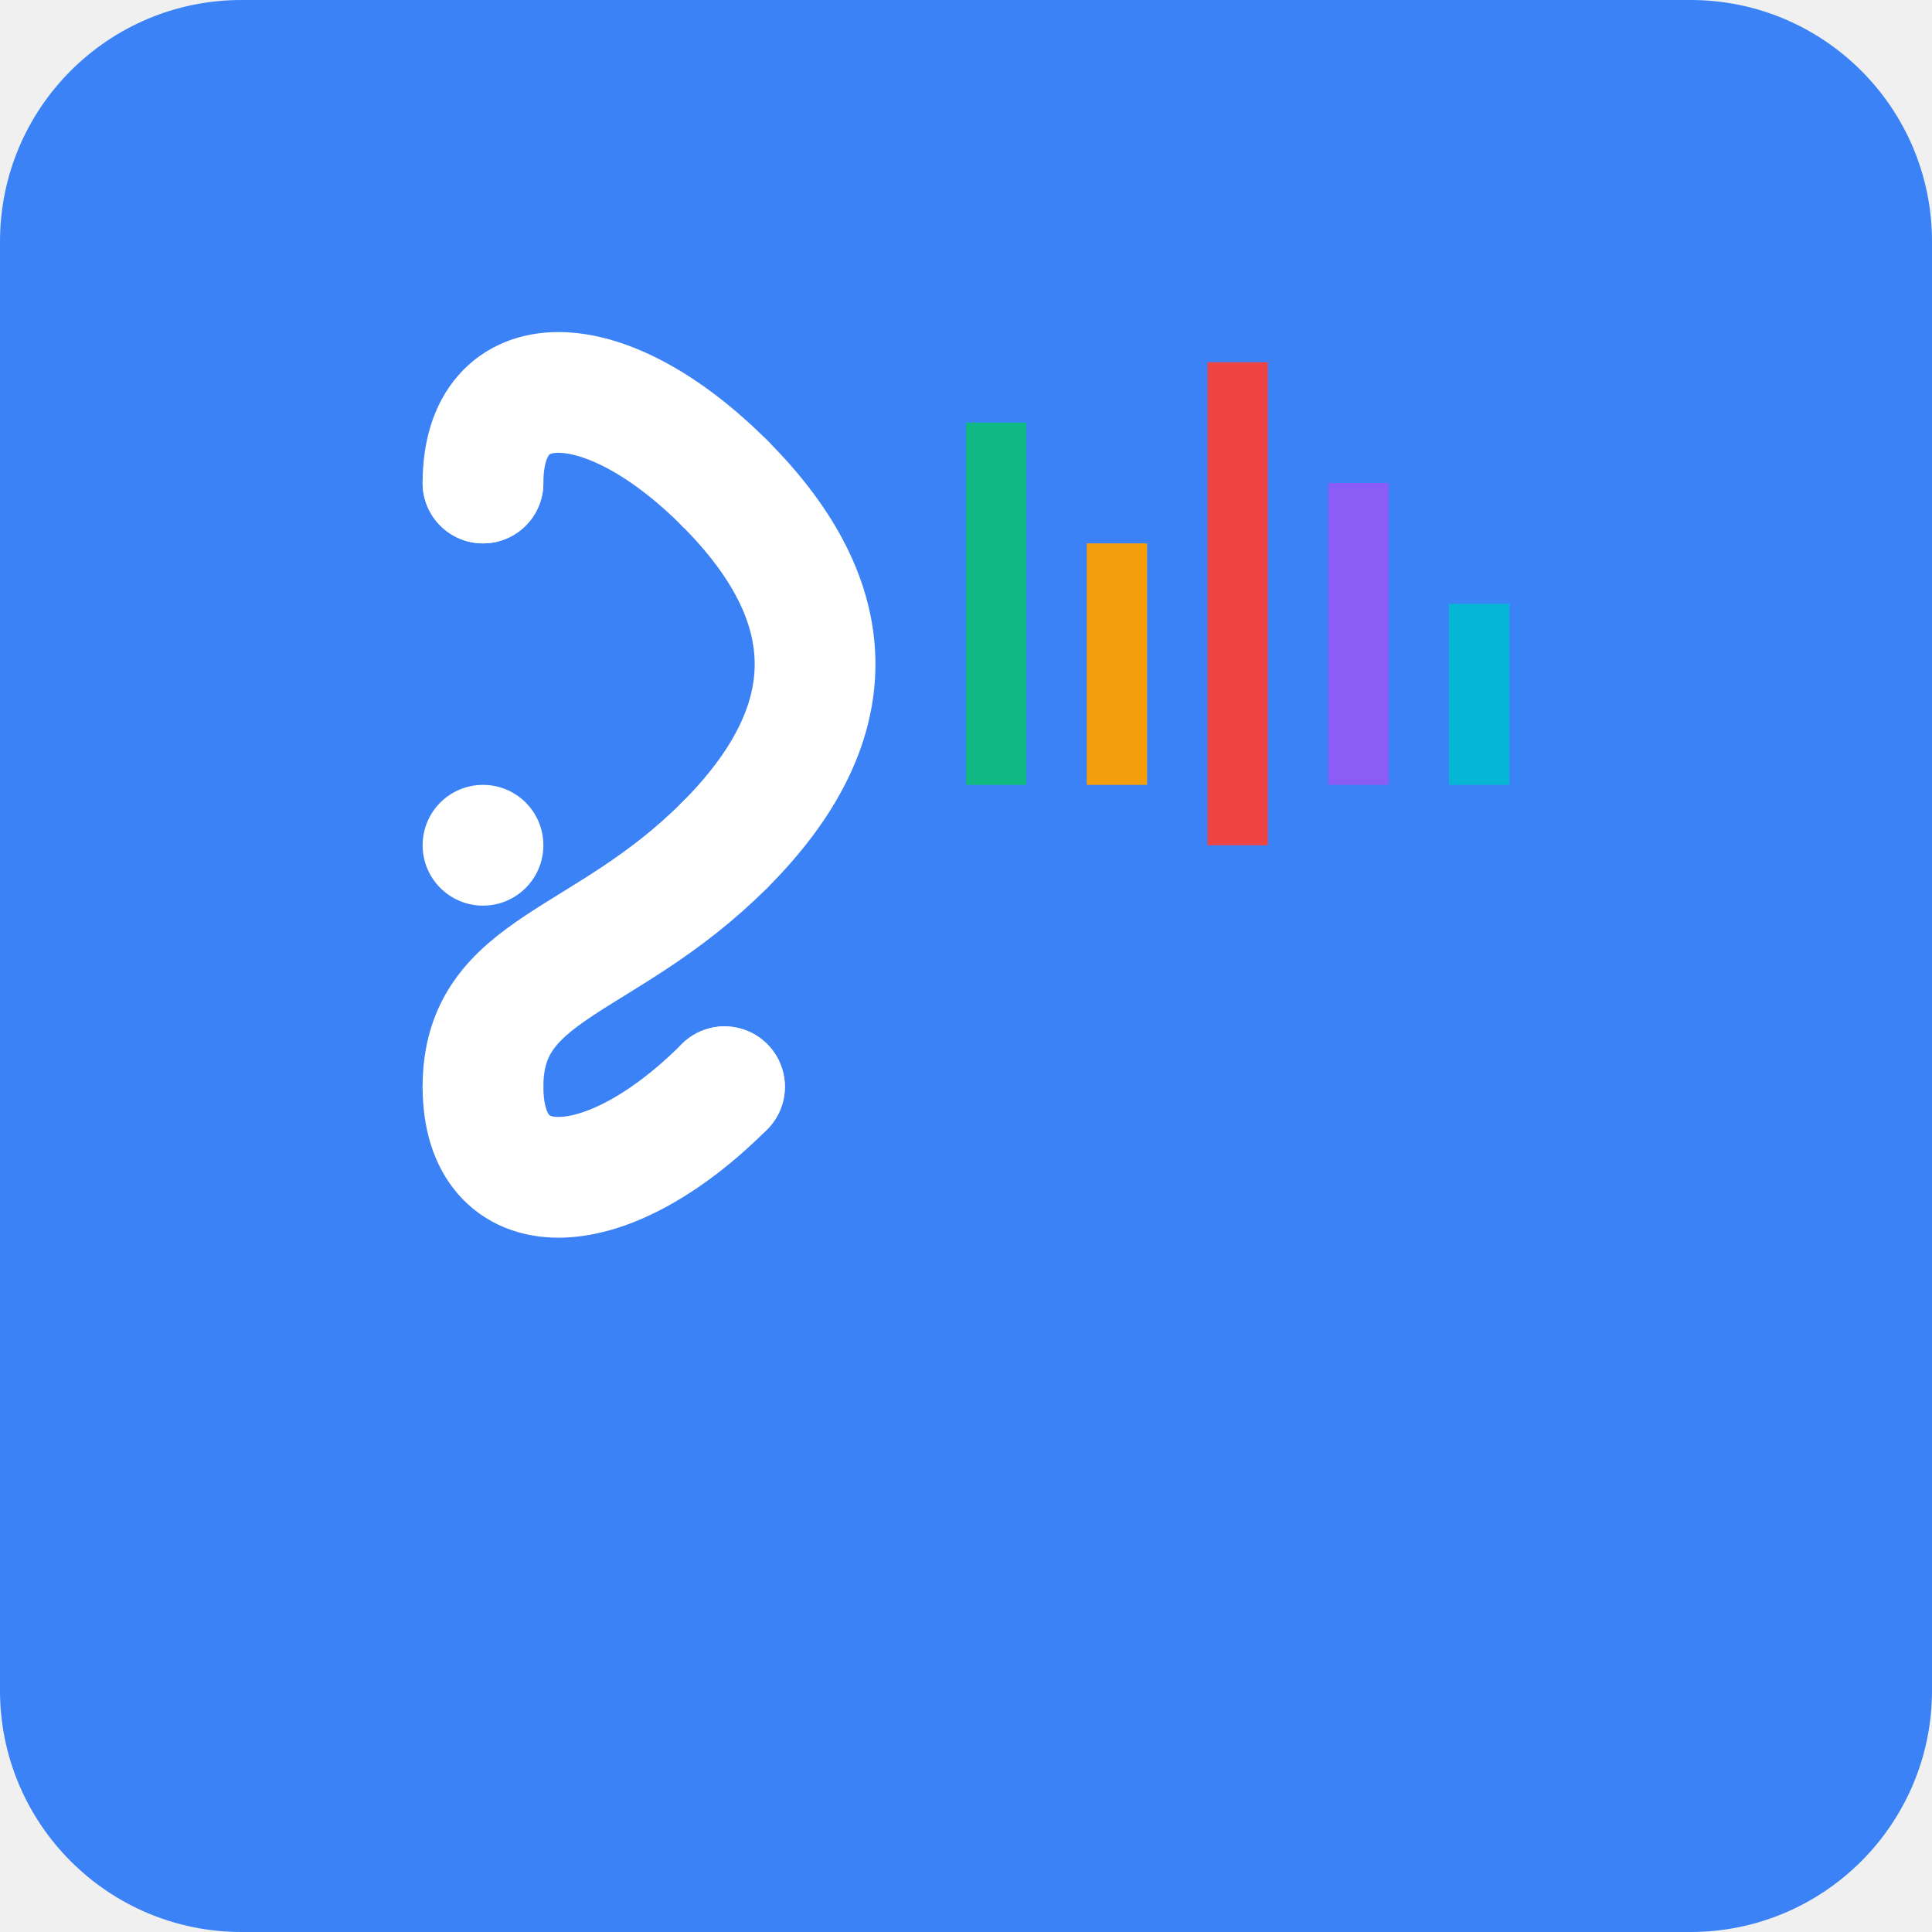
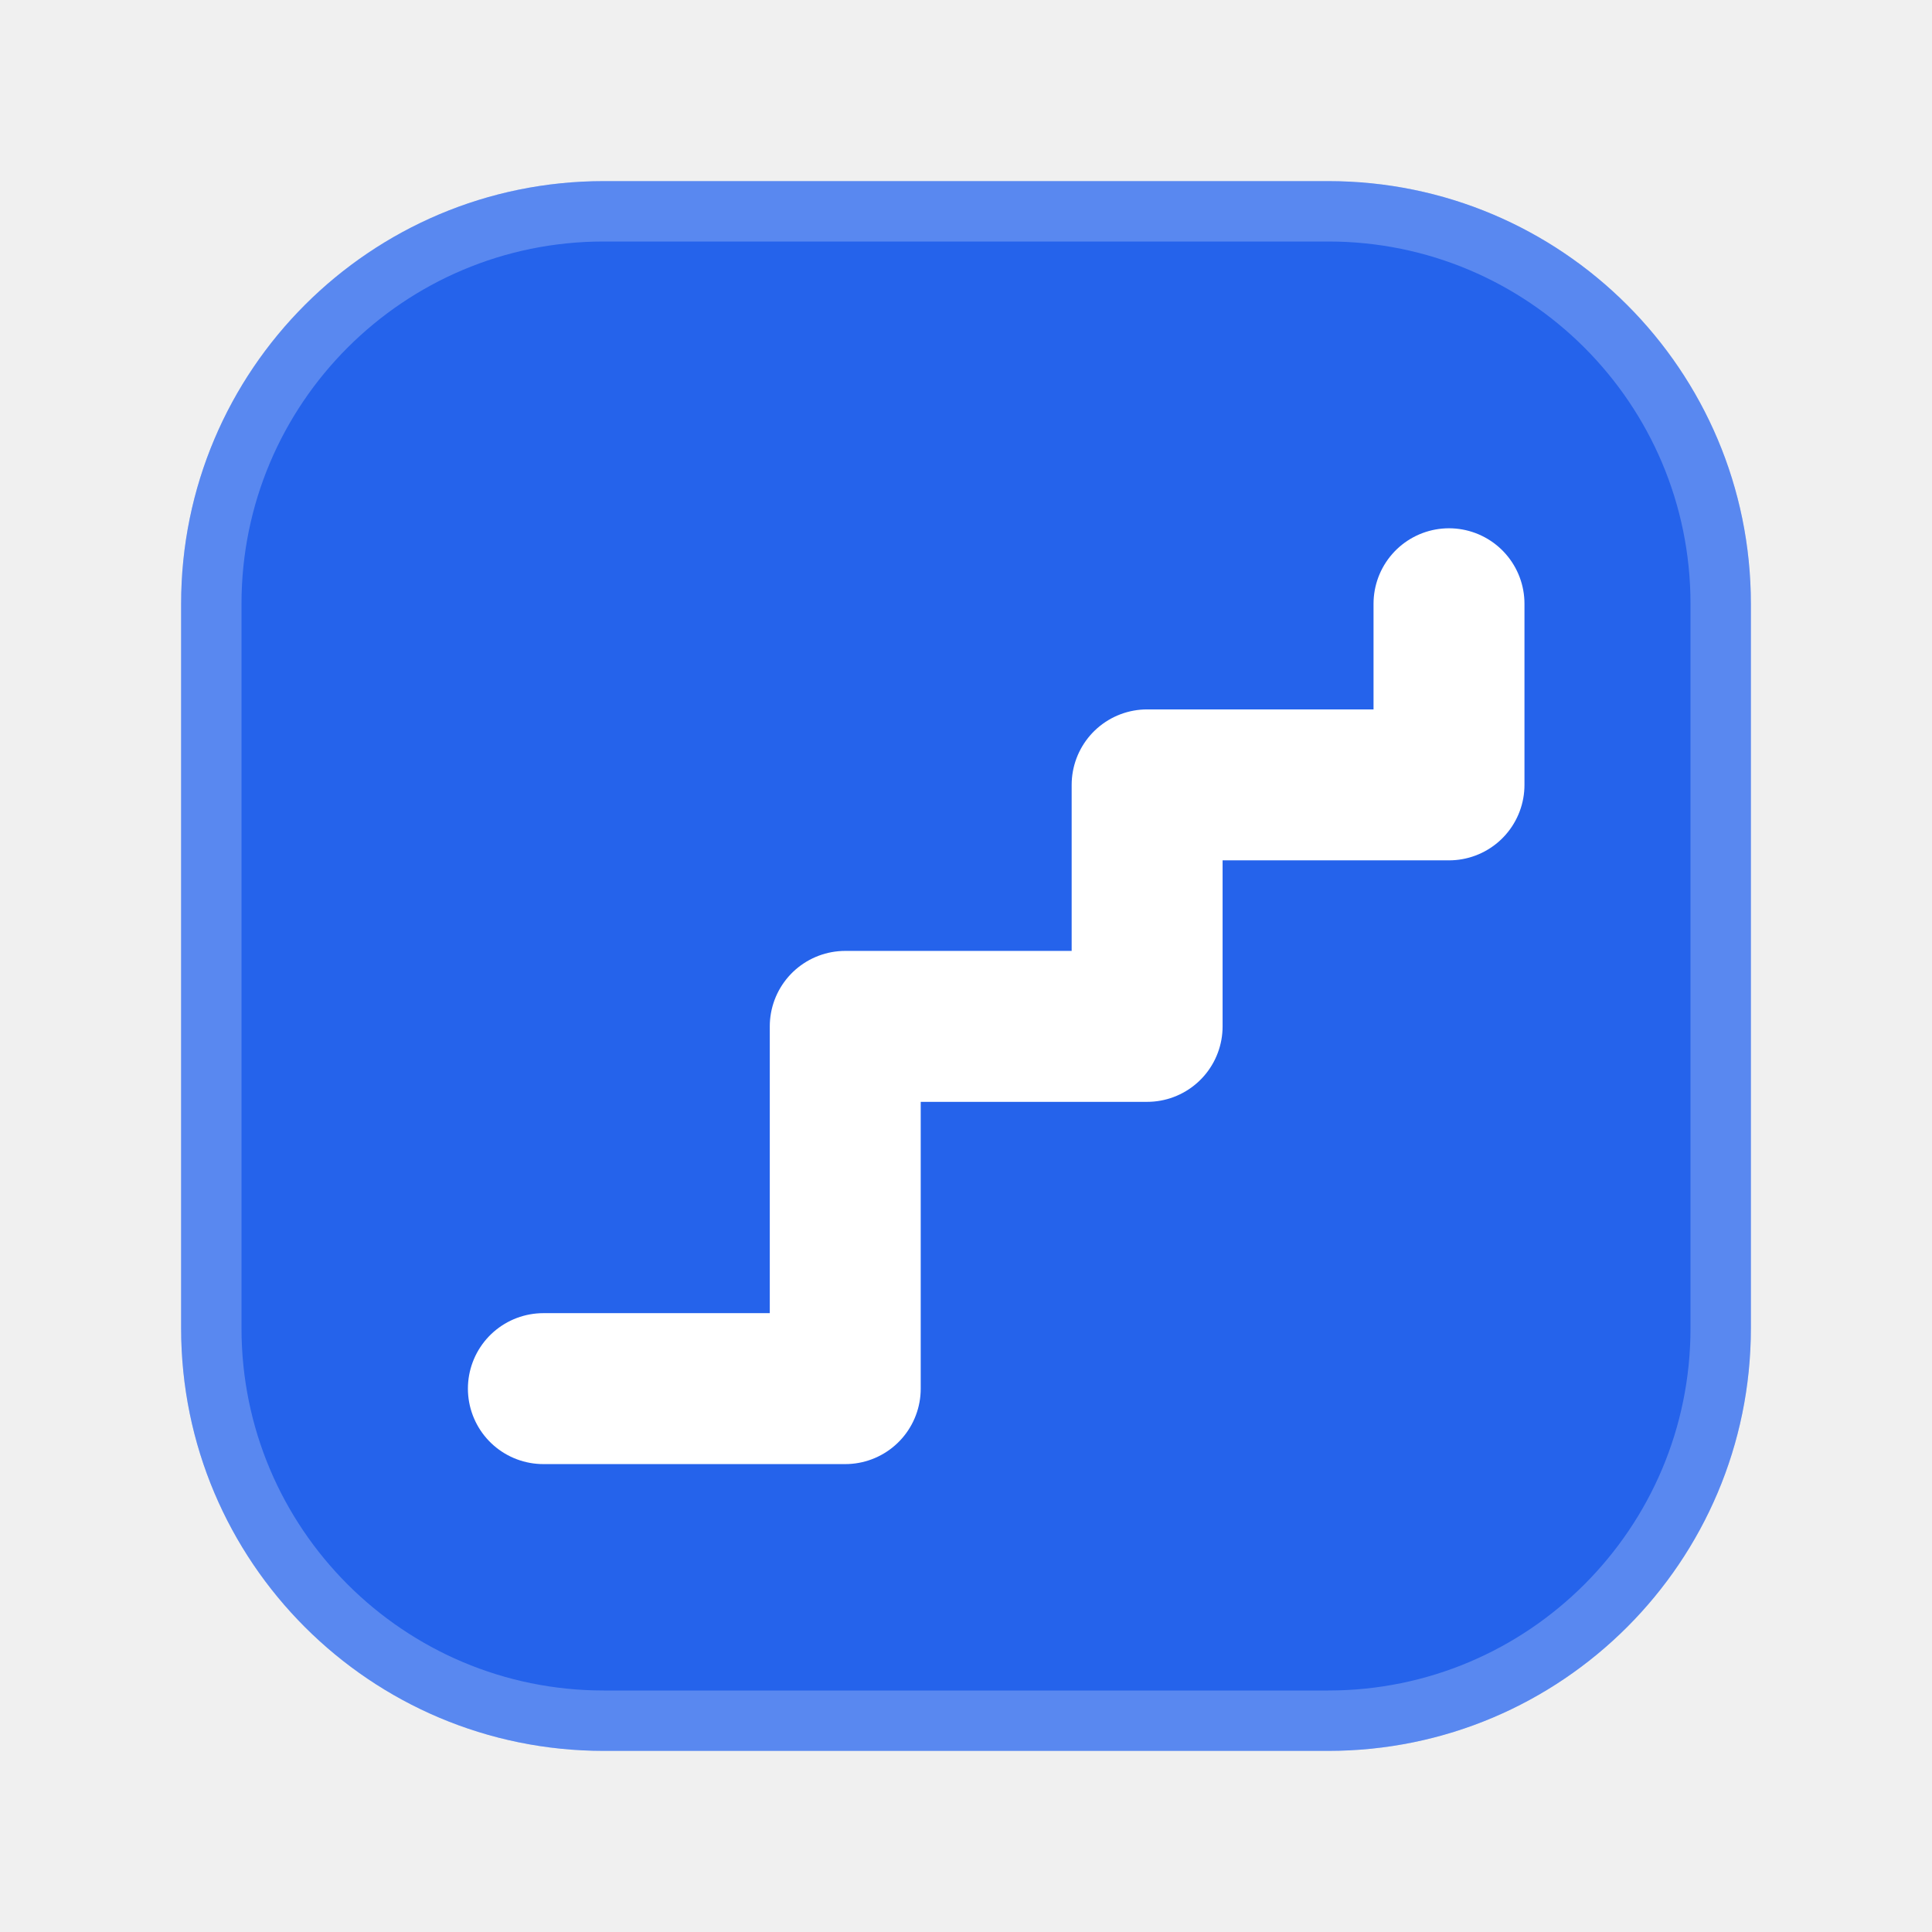
<svg xmlns="http://www.w3.org/2000/svg" width="32" height="32" viewBox="0 0 32 32" fill="none">
-   <rect width="32" height="32" rx="4" fill="#3B82F6" />
-   <path d="M8 8 C8 6, 10 6, 12 8 C14 10, 14 12, 12 14 C10 16, 8 16, 8 18 C8 20, 10 20, 12 18" stroke="white" stroke-width="2" fill="none" stroke-linecap="round" />
-   <circle cx="8" cy="8" r="1" fill="white" />
-   <circle cx="12" cy="8" r="1" fill="white" />
-   <circle cx="12" cy="14" r="1" fill="white" />
-   <circle cx="8" cy="14" r="1" fill="white" />
-   <circle cx="8" cy="18" r="1" fill="white" />
-   <circle cx="12" cy="18" r="1" fill="white" />
-   <rect x="16" y="7" width="1" height="6" fill="#10B981" />
-   <rect x="18" y="9" width="1" height="4" fill="#F59E0B" />
-   <rect x="20" y="6" width="1" height="8" fill="#EF4444" />
-   <rect x="22" y="8" width="1" height="5" fill="#8B5CF6" />
-   <rect x="24" y="10" width="1" height="3" fill="#06B6D4" />
+   <rect x="3" y="3" width="26" height="26" rx="7" fill="#2563EB" />
+   <rect x="3.5" y="3.5" width="25" height="25" rx="6.5" stroke="white" stroke-opacity="0.24" />
+   <path d="M9 23H14V17H19V13H24V10" stroke="white" stroke-width="2.5" stroke-linecap="round" stroke-linejoin="round" />
+   <circle cx="9" cy="23" r="1.2" fill="white" />
+   <circle cx="14" cy="17" r="1.2" fill="white" />
+   <circle cx="19" cy="13" r="1.2" fill="white" />
+   <circle cx="24" cy="10" r="1.2" fill="white" />
</svg>
